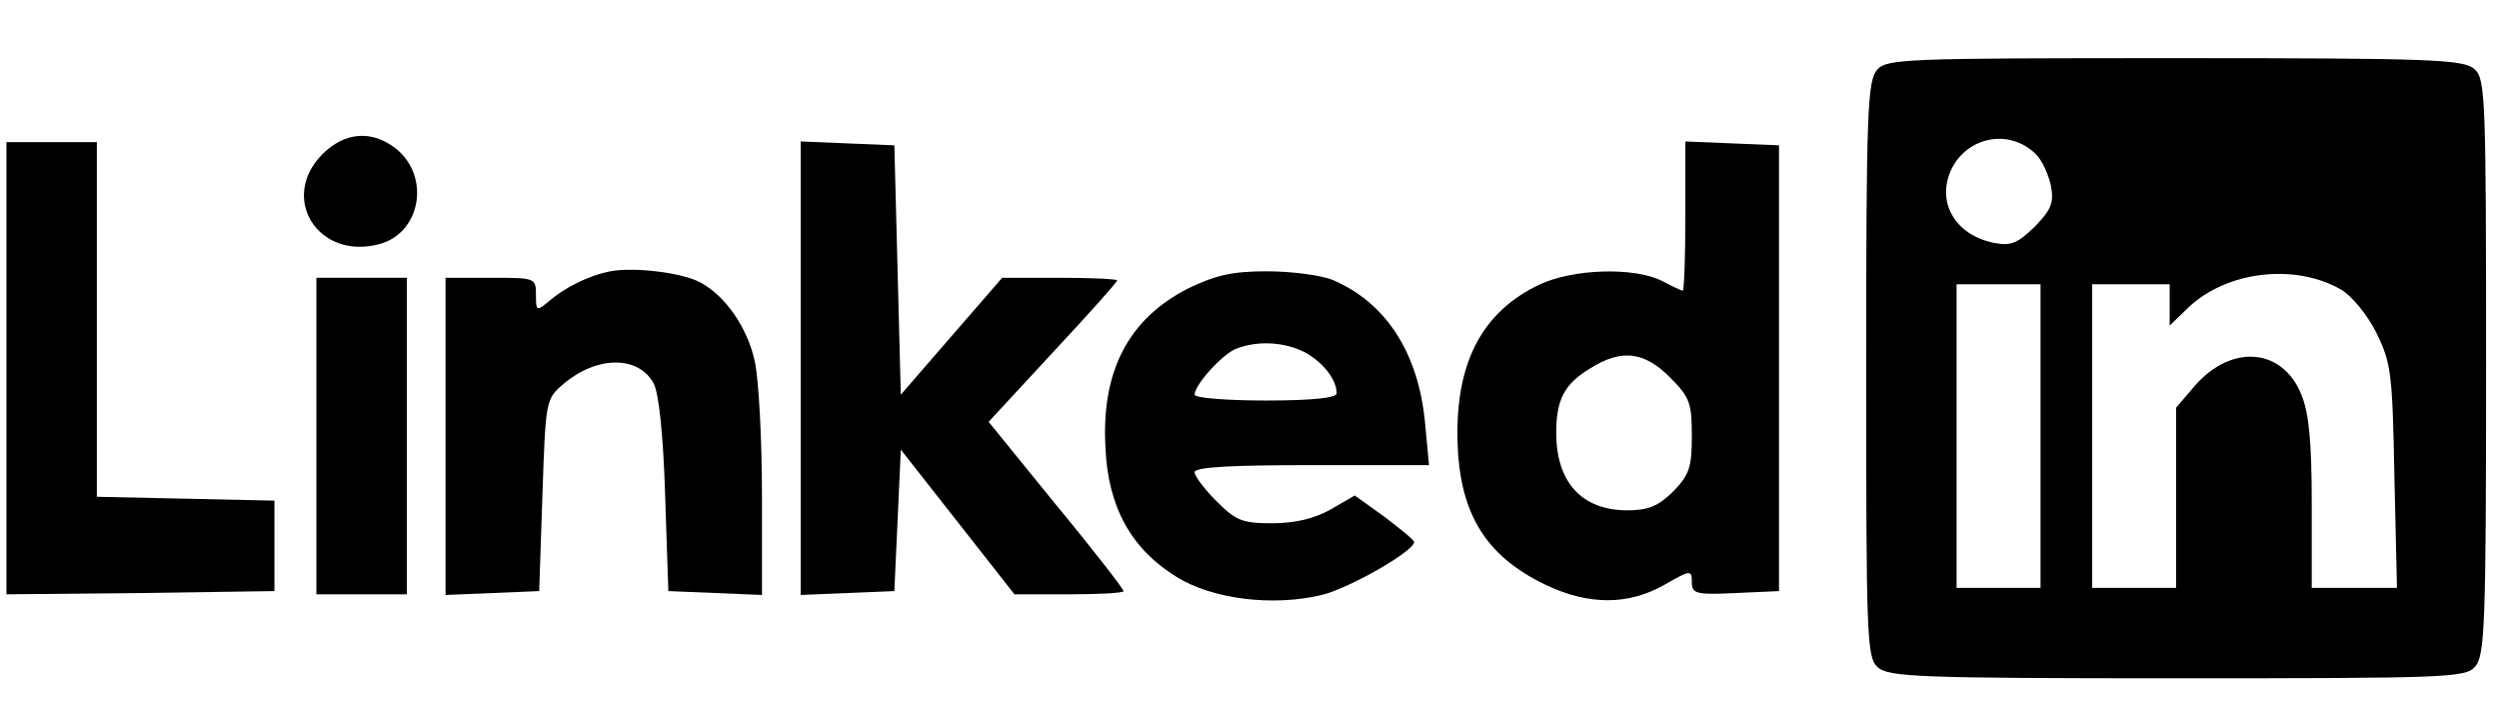
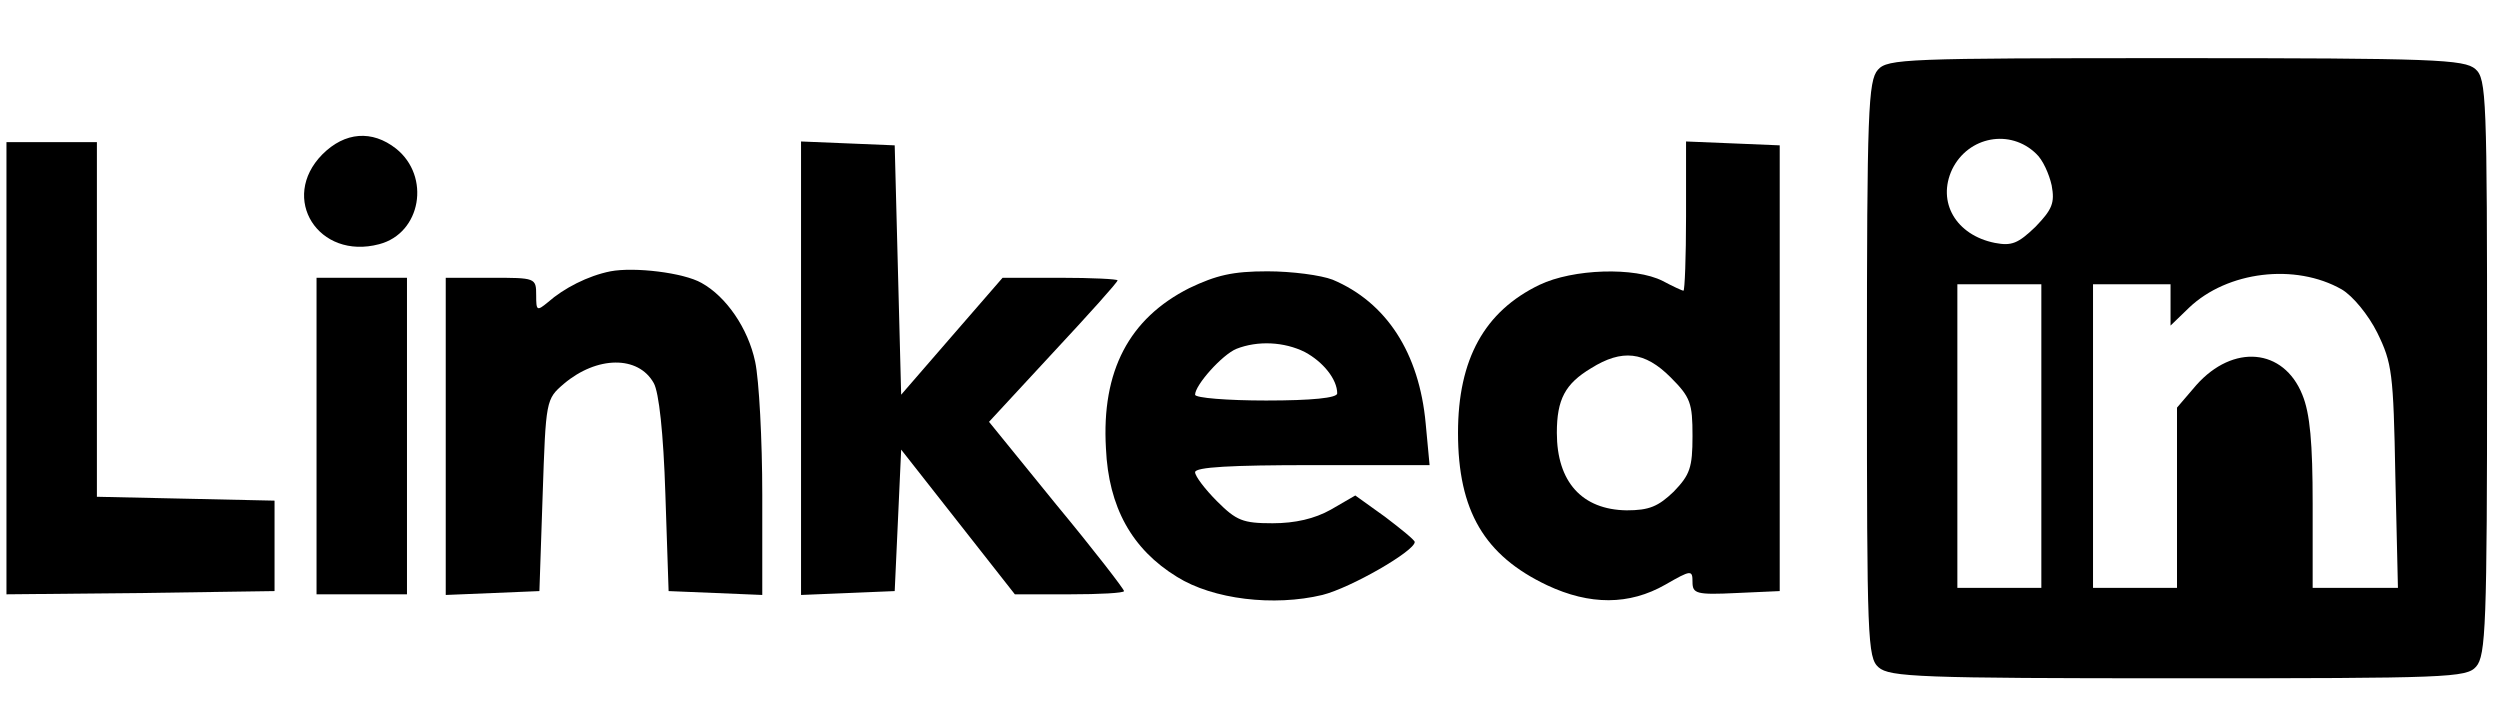
- <svg xmlns="http://www.w3.org/2000/svg" version="1.0" width="72t" height="21" viewBox="0 0 387 110" preserveAspectRatio="xMidYMid meet">
+ <svg xmlns="http://www.w3.org/2000/svg" version="1.0" width="70" viewBox="0 0 387 110" preserveAspectRatio="xMidYMid meet">
  <g transform="translate(0,110) scale(0.1,-0.1)" fill="#000000" stroke="none">
    <path d="M2907 992 c-15 -17 -17 -64 -17 -464 0 -418 1 -446 18 -461 17 -15 64 -17 464 -17 418 0 446 1 461 18 15 17 17 64 17 464 0 418 -1 446 -18 461 -17 15 -64 17 -464 17 -418 0 -446 -1 -461 -18z m245 -130 c10 -9 20 -31 24 -49 5 -27 1 -37 -25 -64 -27 -26 -37 -30 -63 -25 -60 12 -90 63 -66 114 25 51 90 63 130 24z m473 -210 c17 -10 41 -39 55 -67 23 -47 25 -62 28 -222 l4 -173 -66 0 -66 0 0 130 c0 94 -4 140 -16 169 -29 72 -107 79 -164 15 l-30 -35 0 -139 0 -140 -65 0 -65 0 0 235 0 235 60 0 60 0 0 -32 0 -32 29 28 c59 56 164 69 236 28z m-465 -227 l0 -235 -65 0 -65 0 0 235 0 235 65 0 65 0 0 -235z" />
    <path d="M499 861 c-67 -68 -6 -164 88 -139 65 17 80 105 26 148 -37 29 -79 26 -114 -9z" />
    <path d="M10 530 l0 -350 208 2 207 3 0 70 0 70 -137 3 -138 3 0 274 0 275 -70 0 -70 0 0 -350z" />
    <path d="M1240 530 l0 -351 73 3 72 3 5 109 5 110 88 -112 88 -112 85 0 c46 0 84 2 84 5 0 3 -47 64 -105 134 l-104 128 99 107 c55 59 100 109 100 112 0 2 -40 4 -89 4 l-89 0 -79 -91 -78 -90 -5 193 -5 193 -72 3 -73 3 0 -351z" />
    <path d="M2610 765 c0 -63 -2 -115 -4 -115 -2 0 -17 7 -32 15 -43 22 -139 19 -191 -6 -85 -41 -126 -115 -126 -229 0 -121 41 -190 138 -236 66 -31 127 -31 183 1 40 23 42 23 42 4 0 -18 6 -20 68 -17 l67 3 0 345 0 345 -72 3 -73 3 0 -116z m-24 -249 c31 -31 34 -40 34 -91 0 -49 -4 -60 -29 -86 -24 -23 -38 -29 -73 -29 -69 1 -108 44 -108 120 0 52 13 76 53 100 48 30 83 26 123 -14z" />
    <path d="M945 680 c-35 -7 -72 -26 -97 -48 -17 -14 -18 -13 -18 11 0 27 -1 27 -70 27 l-70 0 0 -245 0 -246 73 3 72 3 5 148 c5 148 5 149 33 173 51 43 115 44 139 1 8 -14 15 -77 18 -172 l5 -150 73 -3 72 -3 0 155 c0 85 -5 178 -11 206 -11 52 -45 101 -83 122 -28 16 -104 25 -141 18z" />
    <path d="M1841 654 c-93 -47 -136 -128 -129 -248 4 -91 40 -156 110 -199 56 -35 150 -46 225 -28 44 11 143 68 143 82 0 3 -21 20 -46 39 l-46 33 -38 -22 c-25 -14 -55 -21 -90 -21 -46 0 -56 4 -86 34 -19 19 -34 39 -34 45 0 8 56 11 181 11 l182 0 -6 64 c-10 110 -61 188 -144 223 -18 7 -63 13 -101 13 -54 0 -79 -6 -121 -26z m179 -99 c28 -15 50 -42 50 -64 0 -7 -39 -11 -110 -11 -60 0 -110 4 -110 9 0 15 42 62 64 71 33 13 74 11 106 -5z" />
    <path d="M490 425 l0 -245 70 0 70 0 0 245 0 245 -70 0 -70 0 0 -245z" />
  </g>
</svg>
